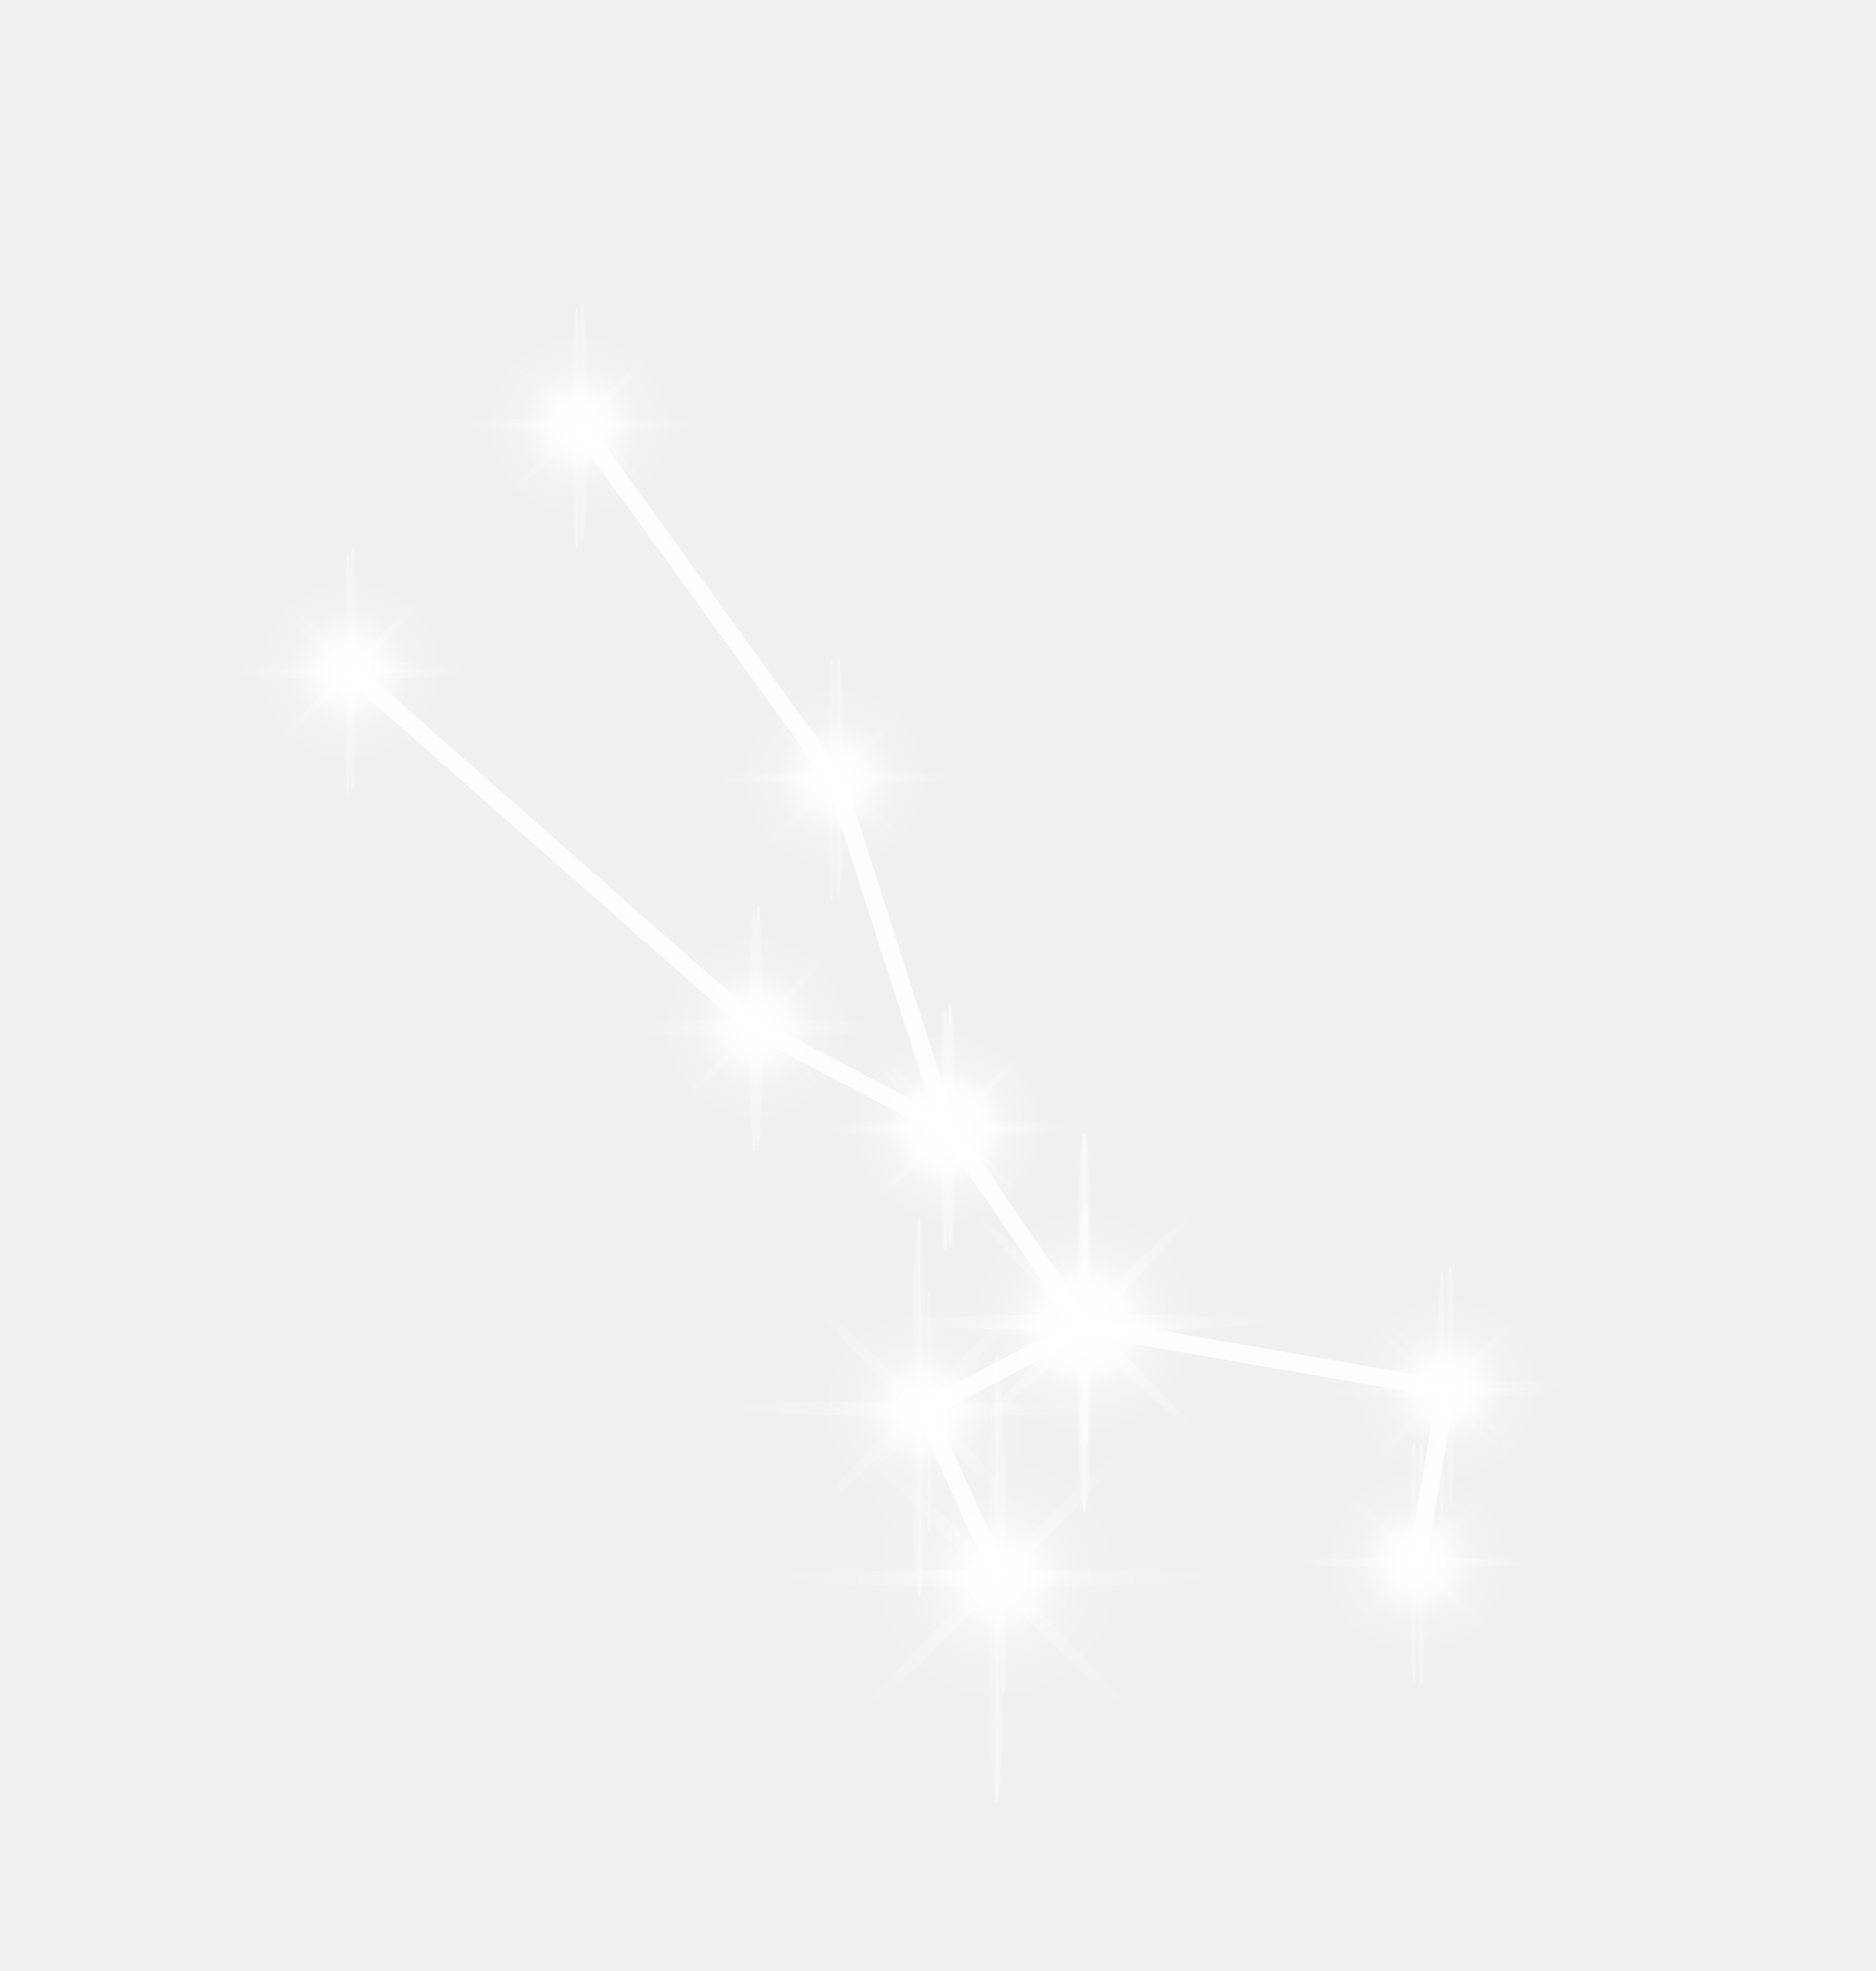
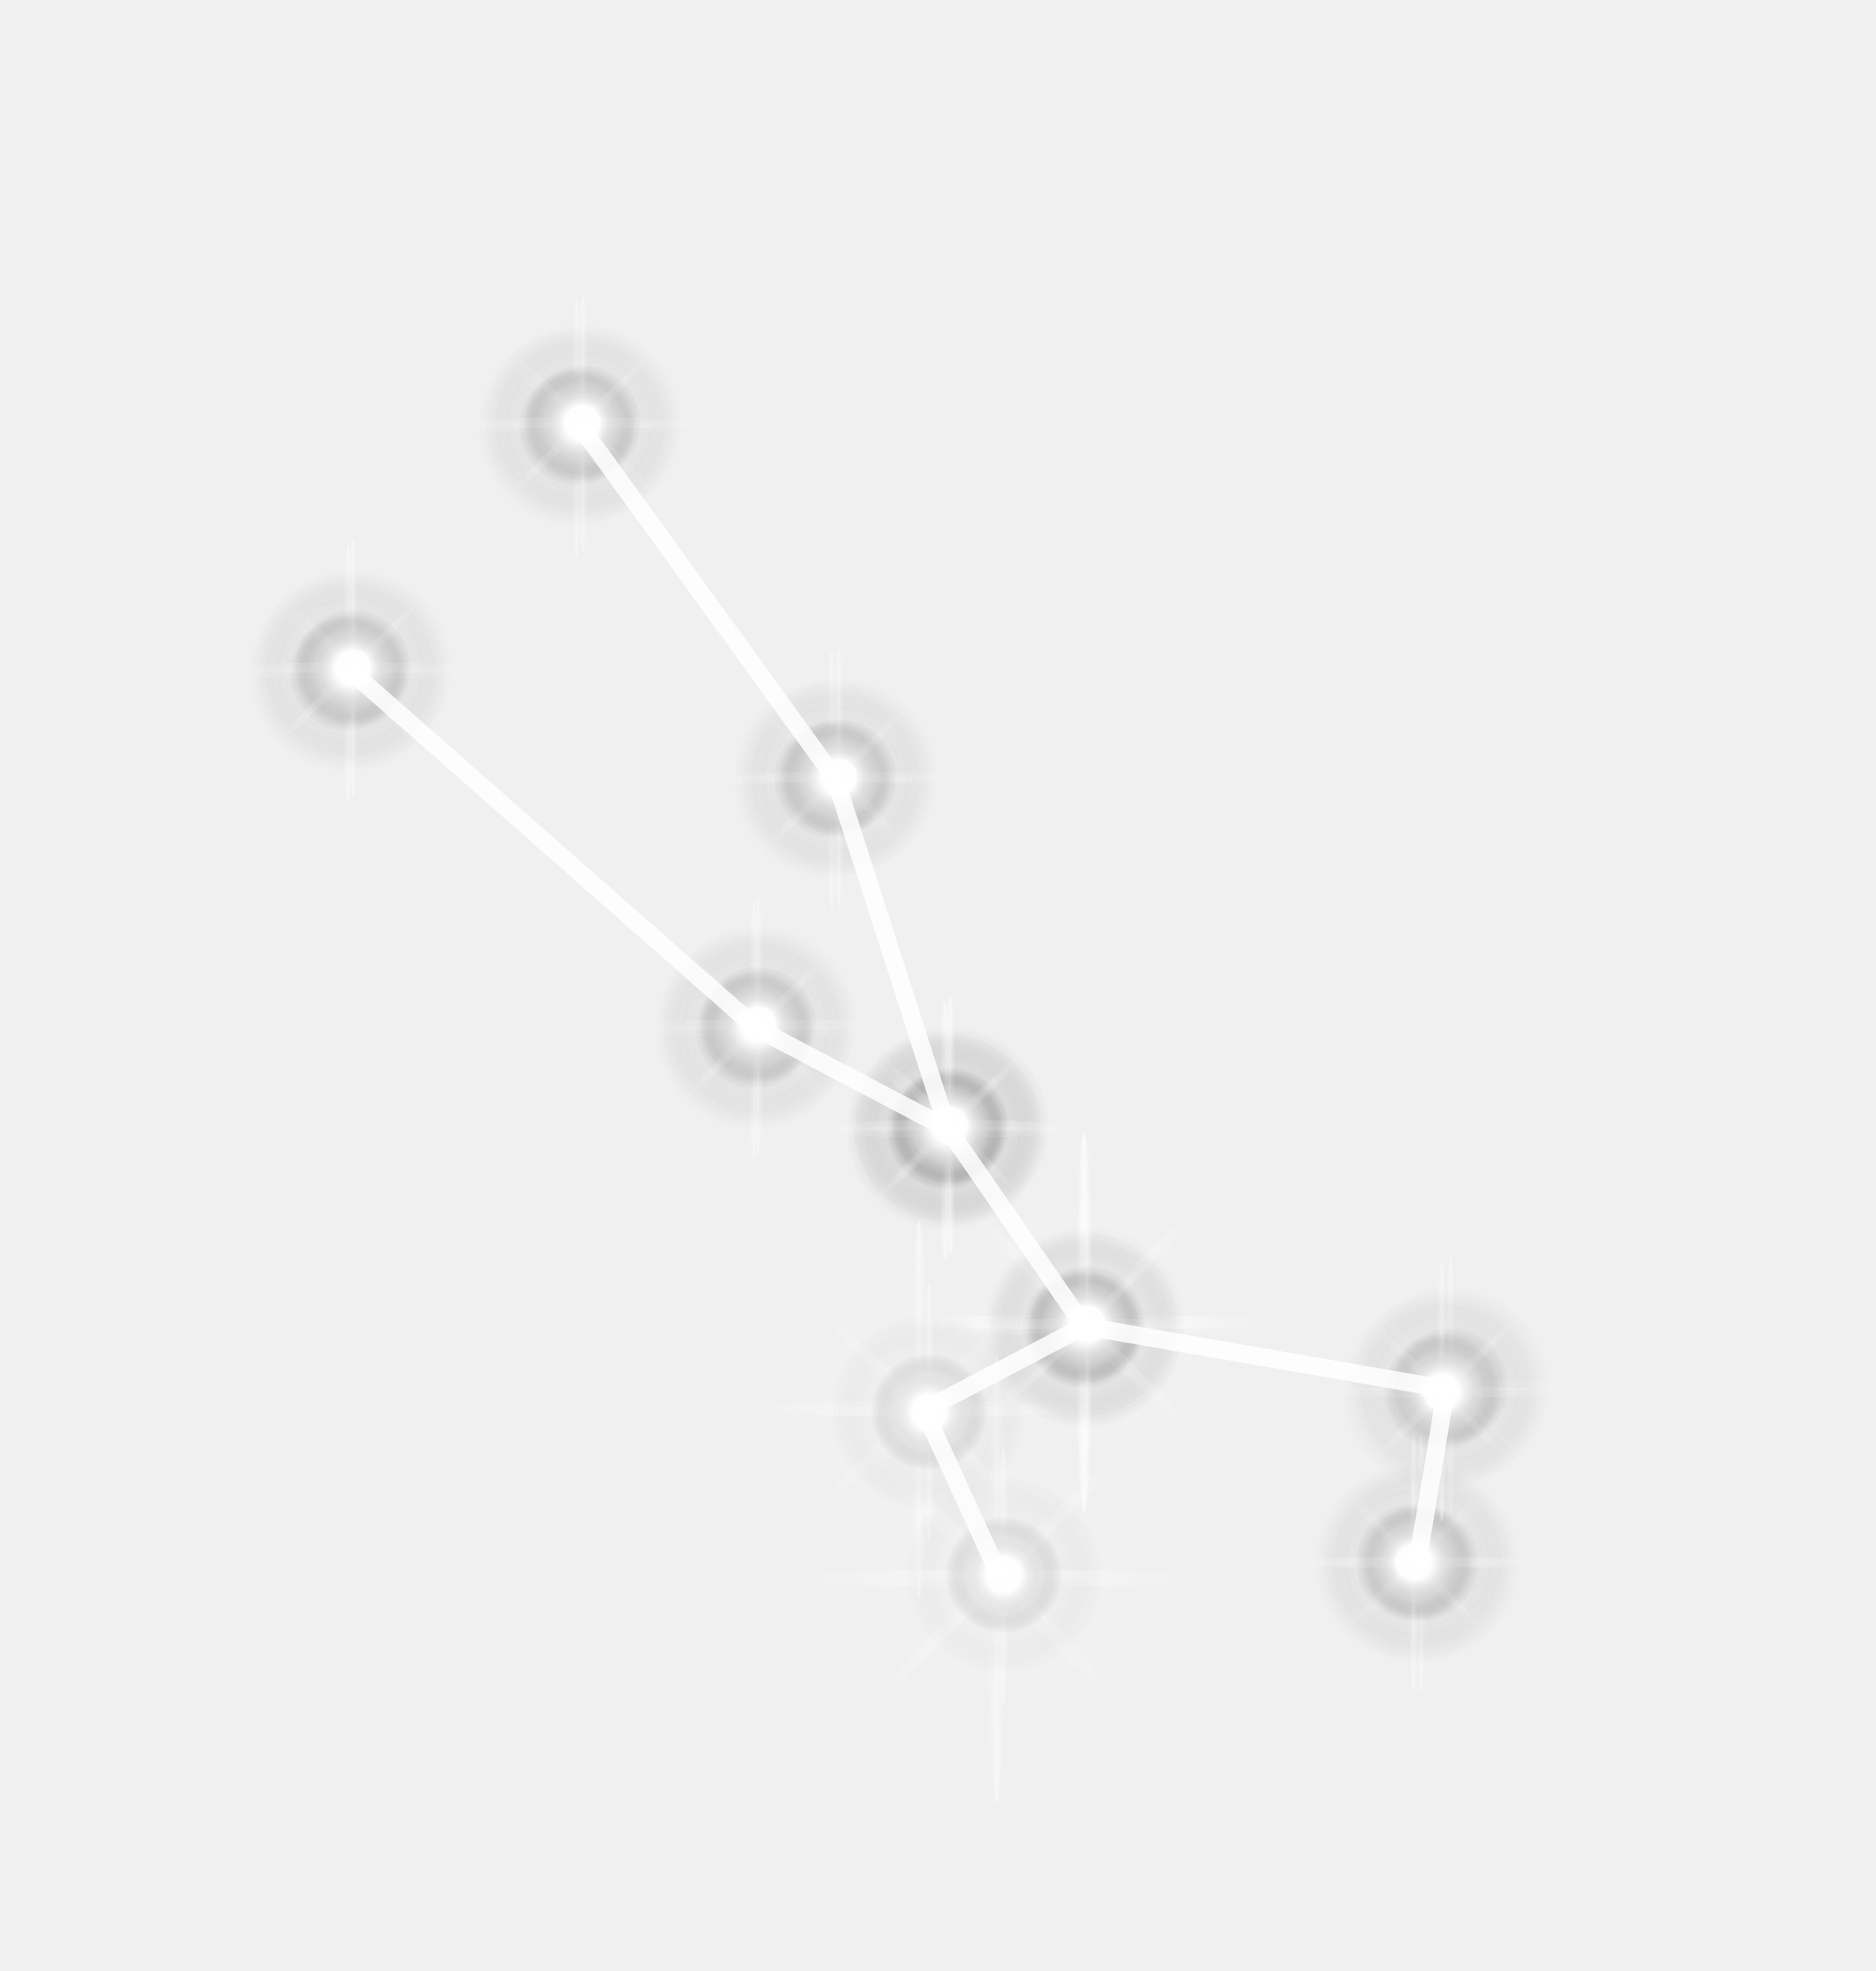
<svg xmlns="http://www.w3.org/2000/svg" width="218" height="229" viewBox="-30 -30 218 229" fill="none">
  <defs>
    <radialGradient id="starMain" cx="0.5" cy="0.5" r="0.5">
      <stop offset="0%" stop-color="#FFFFFF" stop-opacity="1" />
      <stop offset="25%" stop-color="#FFFFFF" stop-opacity="0.95" />
      <stop offset="50%" stop-color="#FFFFFF" stop-opacity="0.5" />
      <stop offset="75%" stop-color="#FFFFFF" stop-opacity="0.15" />
      <stop offset="100%" stop-color="#FFFFFF" stop-opacity="0" />
    </radialGradient>
    <radialGradient id="starMedium" cx="0.5" cy="0.5" r="0.5">
      <stop offset="0%" stop-color="#FFFFFF" stop-opacity="1" />
      <stop offset="30%" stop-color="#FFFFFF" stop-opacity="0.85" />
-       <stop offset="65%" stop-color="#FFFFFF" stop-opacity="0.3" />
-       <stop offset="100%" stop-color="#FFFFFF" stop-opacity="0" />
+       <stop offset="65%" stop-color="#AAAAAA" stop-opacity="0.3" />
+       <stop offset="100%" stop-color="#000000" stop-opacity="0" />
    </radialGradient>
    <linearGradient id="rayGrad" x1="0%" y1="0%" x2="100%" y2="0%">
      <stop offset="0%" stop-color="#FFFFFF" stop-opacity="0" />
      <stop offset="40%" stop-color="#FFFFFF" stop-opacity="0.5" />
      <stop offset="50%" stop-color="#FFFFFF" stop-opacity="0.8" />
      <stop offset="60%" stop-color="#FFFFFF" stop-opacity="0.5" />
      <stop offset="100%" stop-color="#FFFFFF" stop-opacity="0" />
    </linearGradient>
    <g id="star-main">
      <circle r="18" fill="url(#starMain)" opacity="0.25" />
      <ellipse rx="26" ry="1" fill="url(#rayGrad)" opacity="0.72" />
      <ellipse rx="1" ry="26" fill="url(#rayGrad)" opacity="0.72" />
      <ellipse rx="22" ry="0.85" fill="url(#rayGrad)" opacity="0.62" transform="rotate(45)" />
      <ellipse rx="22" ry="0.85" fill="url(#rayGrad)" opacity="0.62" transform="rotate(-45)" />
      <circle r="10" fill="url(#starMain)" opacity="0.9" />
      <circle r="3.5" fill="#FFFFFF" />
    </g>
    <g id="star-medium">
-       <circle r="14" fill="url(#starMain)" opacity="0.25" />
+       <circle r="15" fill="url(#starMain)" opacity="0.25" />
      <ellipse rx="22" ry="0.9" fill="url(#rayGrad)" opacity="0.68" />
      <ellipse rx="0.9" ry="22" fill="url(#rayGrad)" opacity="0.68" />
      <ellipse rx="18" ry="0.75" fill="url(#rayGrad)" opacity="0.58" transform="rotate(45)" />
      <ellipse rx="18" ry="0.75" fill="url(#rayGrad)" opacity="0.58" transform="rotate(-45)" />
-       <circle r="8" fill="url(#starMain)" opacity="0.9" />
-       <circle r="2.7" fill="#FFFFFF" />
+       <circle r="8.57" fill="url(#starMain)" opacity="0.9" />
+       <circle r="2.89" fill="#FFFFFF" />
    </g>
    <g id="star-small">
-       <circle r="11" fill="url(#starMedium)" opacity="0.3" />
-       <ellipse rx="14" ry="0.6" fill="url(#rayGrad)" opacity="0.55" />
-       <ellipse rx="0.6" ry="14" fill="url(#rayGrad)" opacity="0.55" />
-       <ellipse rx="11" ry="0.5" fill="url(#rayGrad)" opacity="0.5" transform="rotate(45)" />
-       <ellipse rx="11" ry="0.5" fill="url(#rayGrad)" opacity="0.5" transform="rotate(-45)" />
-       <circle r="6.5" fill="url(#starMedium)" />
-       <circle r="2" fill="#FFFFFF" />
+       <circle r="11.5" fill="url(#starMedium)" opacity="0.3" />
+       <ellipse rx="15" ry="0.64" fill="url(#rayGrad)" opacity="0.55" />
+       <ellipse rx="0.64" ry="15" fill="url(#rayGrad)" opacity="0.55" />
+       <ellipse rx="11.79" ry="0.53" fill="url(#rayGrad)" opacity="0.5" transform="rotate(45)" />
+       <ellipse rx="11.79" ry="0.53" fill="url(#rayGrad)" opacity="0.5" transform="rotate(-45)" />
+       <circle r="6.8" fill="url(#starMedium)" opacity="0.9" />
+       <circle r="2.09" fill="#FFFFFF" />
    </g>
  </defs>
  <g opacity="0.9">
    <g transform="translate(85.818 153.376)">
      <use href="#star-main" />
    </g>
    <g transform="translate(76.808 133.656)">
      <use href="#star-medium" />
    </g>
    <g transform="translate(95.918 123.626)">
      <use href="#star-medium" />
    </g>
    <g transform="translate(96.068 123.656)">
      <use href="#star-medium" />
    </g>
    <g transform="translate(138.558 131.016)">
      <use href="#star-small" />
    </g>
    <g transform="translate(135.138 151.636)">
      <use href="#star-small" />
    </g>
    <g transform="translate(134.278 151.486)">
      <use href="#star-small" />
    </g>
    <g transform="translate(137.548 131.736)">
      <use href="#star-small" />
    </g>
    <g transform="translate(96.068 124.546)">
      <use href="#star-small" />
    </g>
    <g transform="translate(77.958 134.046)">
      <use href="#star-small" />
    </g>
    <g transform="translate(86.618 153.006)">
      <use href="#star-small" />
    </g>
    <g transform="translate(95.628 124.336)">
      <use href="#star-small" />
    </g>
    <g transform="translate(79.708 101.266)">
      <use href="#star-small" />
    </g>
    <g transform="translate(66.658 60.616)">
      <use href="#star-small" />
    </g>
    <g transform="translate(36.998 19.666)">
      <use href="#star-small" />
    </g>
    <g transform="translate(37.708 19.156)">
      <use href="#star-small" />
    </g>
    <g transform="translate(67.468 60.276)">
      <use href="#star-small" />
    </g>
    <g transform="translate(80.528 100.936)">
      <use href="#star-small" />
    </g>
    <g transform="translate(96.358 123.836)">
      <use href="#star-small" />
    </g>
    <g transform="translate(79.928 101.526)">
      <use href="#star-small" />
    </g>
    <g transform="translate(57.608 89.776)">
      <use href="#star-small" />
    </g>
    <g transform="translate(10.428 48.246)">
      <use href="#star-small" />
    </g>
    <g transform="translate(11.008 47.586)">
      <use href="#star-small" />
    </g>
    <g transform="translate(58.108 89.056)">
      <use href="#star-small" />
    </g>
    <g transform="translate(80.338 100.746)">
      <use href="#star-small" />
    </g>
  </g>
  <g stroke="#FFFFFF" stroke-width="1.2" stroke-linecap="round" stroke-linejoin="round" opacity="0.85">
    <path d="M85.818 153.376L76.808 133.656L95.918 123.626L96.068 123.656L138.558 131.016L135.138 151.636L134.278 151.486L137.548 131.736L96.068 124.546L77.958 134.046L86.618 153.006L85.818 153.376Z" fill="none" />
    <path d="M95.628 124.336L79.708 101.266L66.658 60.616L36.998 19.666L37.708 19.156L67.468 60.276L80.528 100.936L96.358 123.836L95.628 124.336Z" fill="none" />
    <path d="M79.928 101.526L57.608 89.776L10.428 48.246L11.008 47.586L58.108 89.056L80.338 100.746L79.928 101.526Z" fill="none" />
  </g>
</svg>
